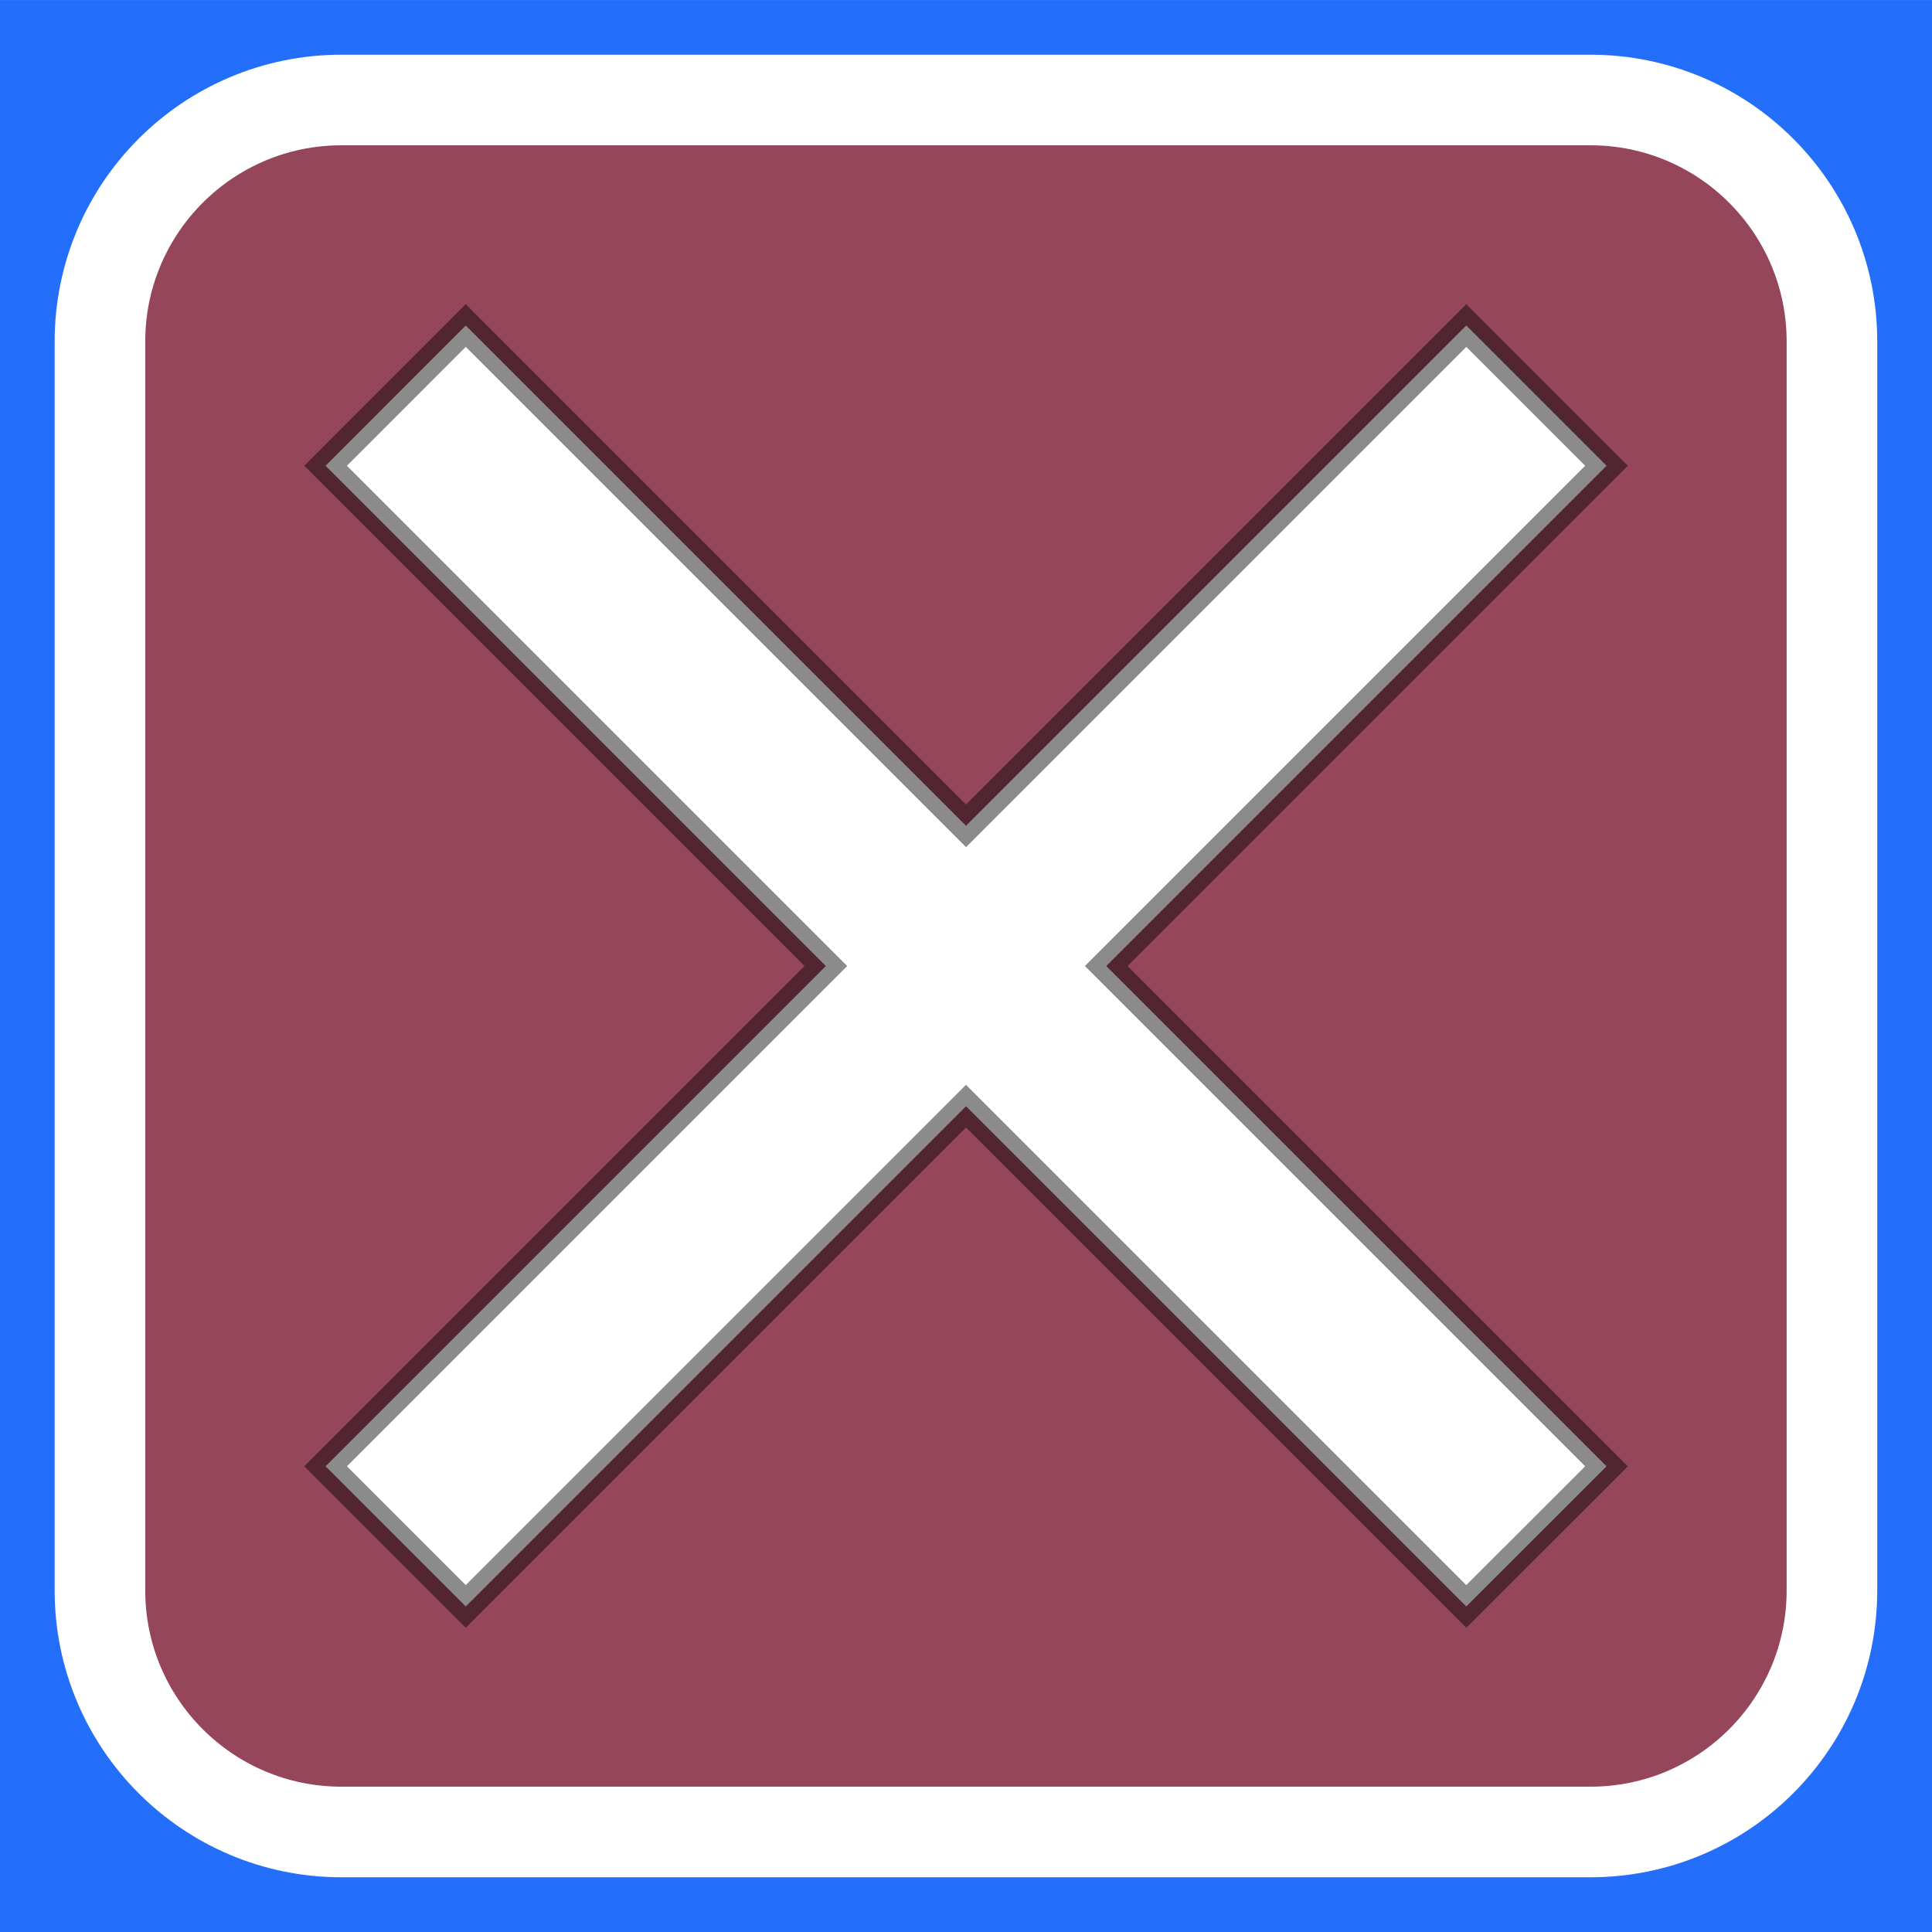
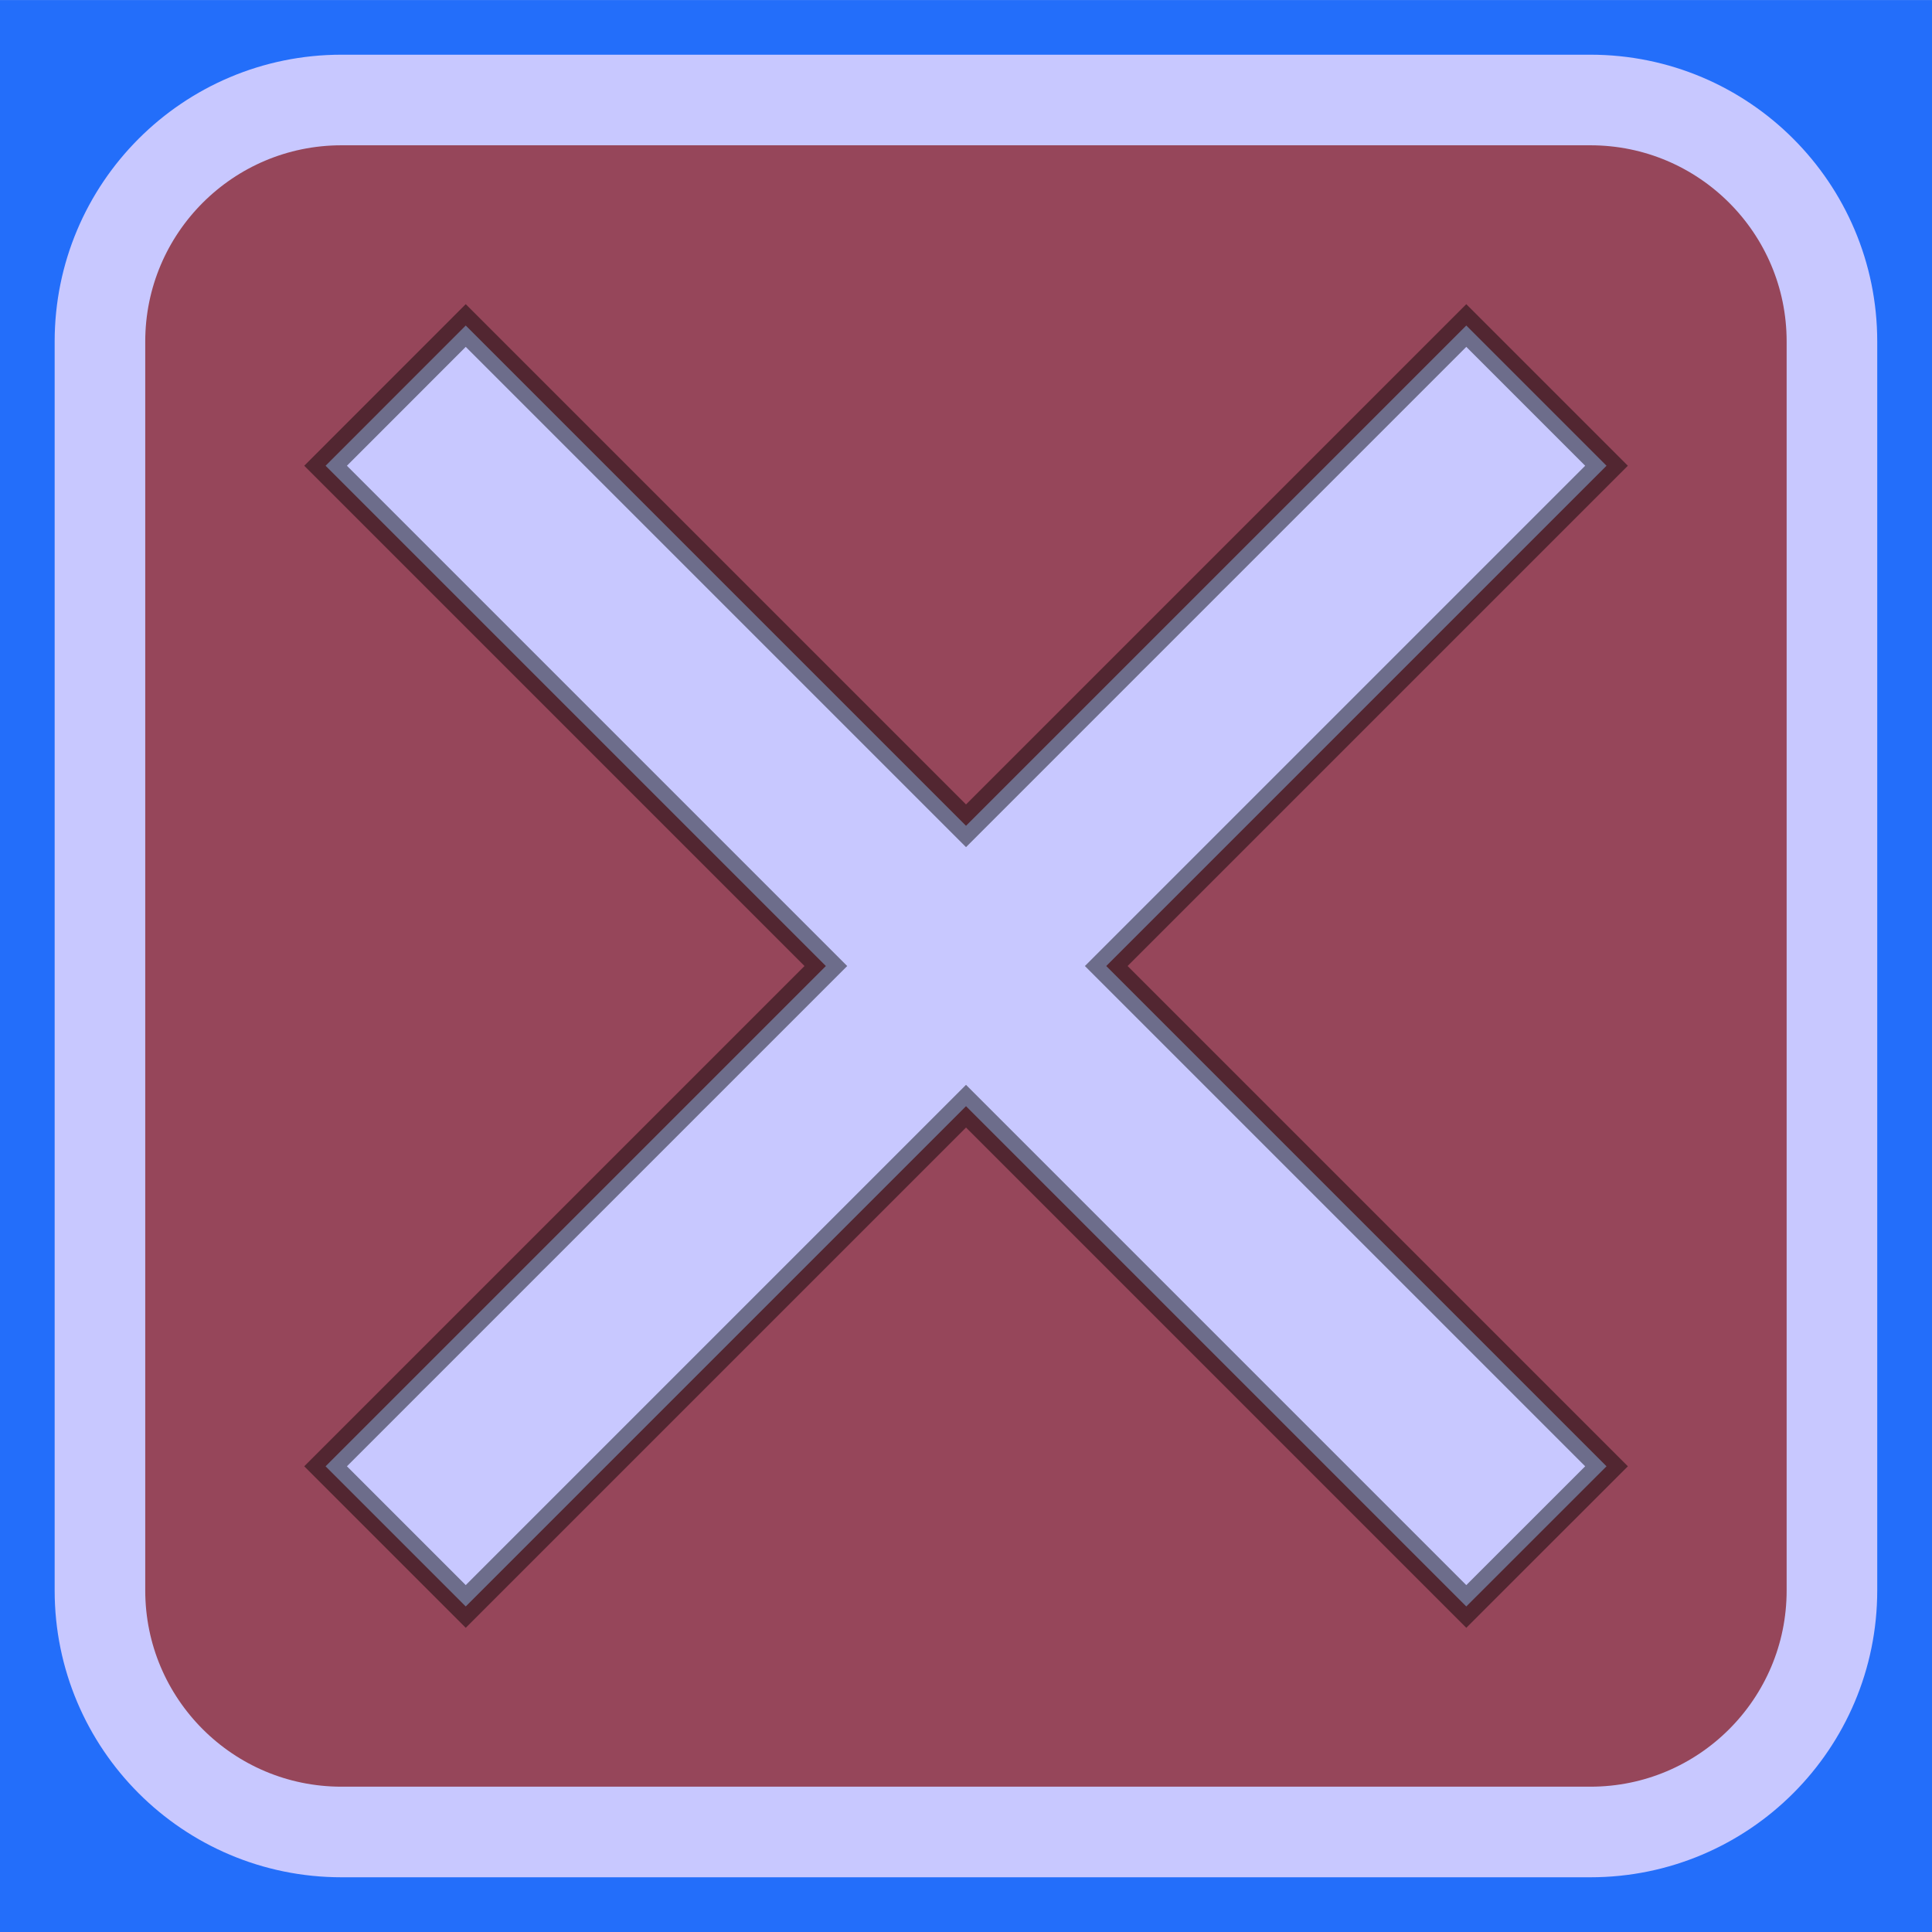
<svg xmlns="http://www.w3.org/2000/svg" width="64" height="64" viewBox="0 0 16.933 16.933" version="1.1" id="svg8">
  <defs id="defs2" />
  <g id="layer1" transform="translate(0,-280.0666)">
    <rect style="fill:#236efa;fill-opacity:1;stroke:#ffffff;stroke-width:0;stroke-miterlimit:4;stroke-dasharray:none;stroke-opacity:1" id="rect4485-6" width="16.933" height="16.933" x="4.9313263e-007" y="280.067" />
-     <rect style="fill:#96465a;fill-opacity:1;stroke:#ffffff;stroke-width:0.794;stroke-miterlimit:4;stroke-dasharray:none;stroke-opacity:1" id="rect4485" width="15.18" height="15.18" x="0.876" y="280.943" rx="2.117" ry="2.117" />
-     <path style="color:#000000;font-style:normal;font-variant:normal;font-weight:normal;font-stretch:normal;font-size:medium;line-height:normal;font-family:sans-serif;font-variant-ligatures:normal;font-variant-position:normal;font-variant-caps:normal;font-variant-numeric:normal;font-variant-alternates:normal;font-feature-settings:normal;text-indent:0;text-align:start;text-decoration:none;text-decoration-line:none;text-decoration-style:solid;text-decoration-color:#000000;letter-spacing:normal;word-spacing:normal;text-transform:none;writing-mode:lr-tb;direction:ltr;text-orientation:mixed;dominant-baseline:auto;baseline-shift:baseline;text-anchor:start;white-space:normal;shape-padding:0;clip-rule:nonzero;display:inline;overflow:visible;visibility:visible;opacity:1;isolation:auto;mix-blend-mode:normal;color-interpolation:sRGB;color-interpolation-filters:linearRGB;solid-color:#000000;solid-opacity:1;vector-effect:none;fill:#ffffff;fill-opacity:1;fill-rule:nonzero;stroke:#000000;stroke-width:1;stroke-linecap:butt;stroke-linejoin:miter;stroke-miterlimit:4;stroke-dasharray:none;stroke-dashoffset:0;stroke-opacity:0.457;color-rendering:auto;image-rendering:auto;shape-rendering:auto;text-rendering:auto;enable-background:accumulate" d="M 15.428 10.783 L 10.785 15.428 L 27.357 32 L 10.785 48.572 L 15.428 53.215 L 32 36.643 L 48.572 53.215 L 53.217 48.572 L 36.645 32 L 53.217 15.428 L 48.572 10.783 L 32 27.355 L 15.428 10.783 z " id="path4487" transform="matrix(0.2645833,0,0,0.2645833,0,280.0666)" />
+     <rect style="fill:#96465a;fill-opacity:1;stroke:#c8c8ff;stroke-width:0.794;stroke-miterlimit:4;stroke-dasharray:none;stroke-opacity:1" id="rect4485" width="15.18" height="15.18" x="0.876" y="280.943" rx="2.117" ry="2.117" />
+     <path style="color:#000000;font-style:normal;font-variant:normal;font-weight:normal;font-stretch:normal;font-size:medium;line-height:normal;font-family:sans-serif;font-variant-ligatures:normal;font-variant-position:normal;font-variant-caps:normal;font-variant-numeric:normal;font-variant-alternates:normal;font-feature-settings:normal;text-indent:0;text-align:start;text-decoration:none;text-decoration-line:none;text-decoration-style:solid;text-decoration-color:#000000;letter-spacing:normal;word-spacing:normal;text-transform:none;writing-mode:lr-tb;direction:ltr;text-orientation:mixed;dominant-baseline:auto;baseline-shift:baseline;text-anchor:start;white-space:normal;shape-padding:0;clip-rule:nonzero;display:inline;overflow:visible;visibility:visible;opacity:1;isolation:auto;mix-blend-mode:normal;color-interpolation:sRGB;color-interpolation-filters:linearRGB;solid-color:#000000;solid-opacity:1;vector-effect:none;fill:#c8c8ff;fill-opacity:1;fill-rule:nonzero;stroke:#000000;stroke-width:1;stroke-linecap:butt;stroke-linejoin:miter;stroke-miterlimit:4;stroke-dasharray:none;stroke-dashoffset:0;stroke-opacity:0.457;color-rendering:auto;image-rendering:auto;shape-rendering:auto;text-rendering:auto;enable-background:accumulate" d="M 15.428 10.783 L 10.785 15.428 L 27.357 32 L 10.785 48.572 L 15.428 53.215 L 32 36.643 L 48.572 53.215 L 53.217 48.572 L 36.645 32 L 53.217 15.428 L 48.572 10.783 L 32 27.355 L 15.428 10.783 z " id="path4487" transform="matrix(0.2645833,0,0,0.2645833,0,280.0666)" />
  </g>
</svg>
